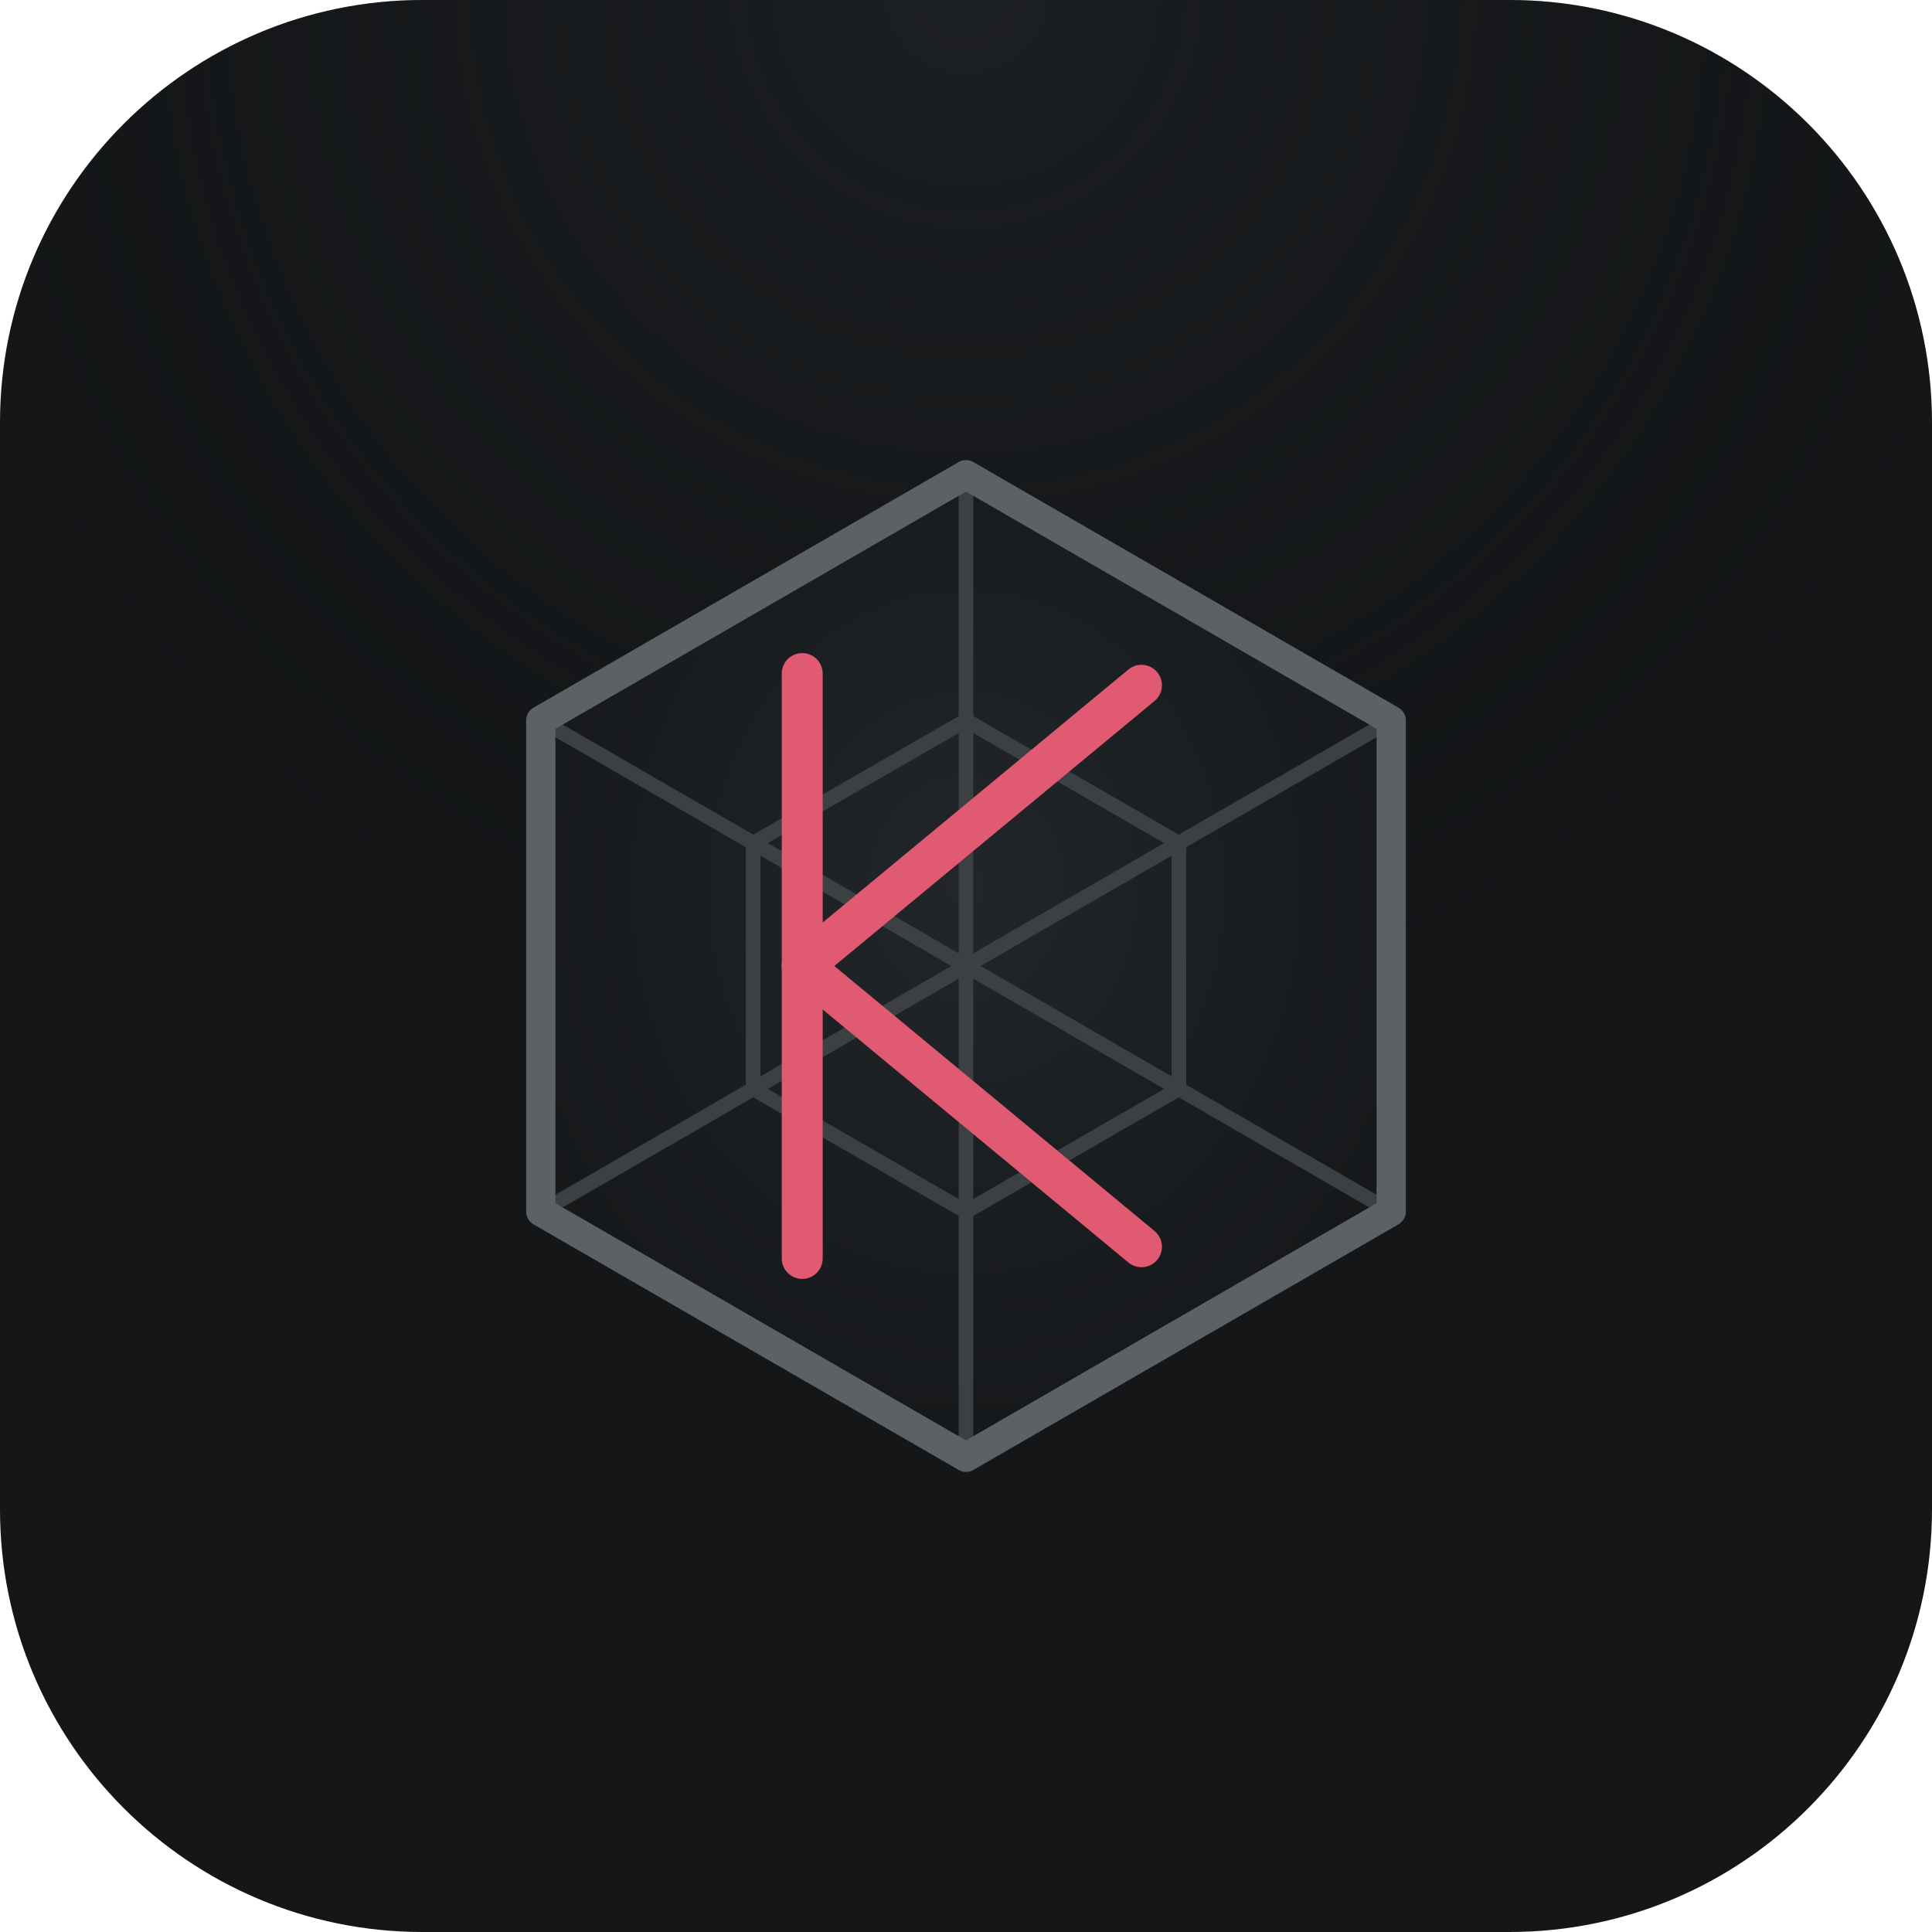
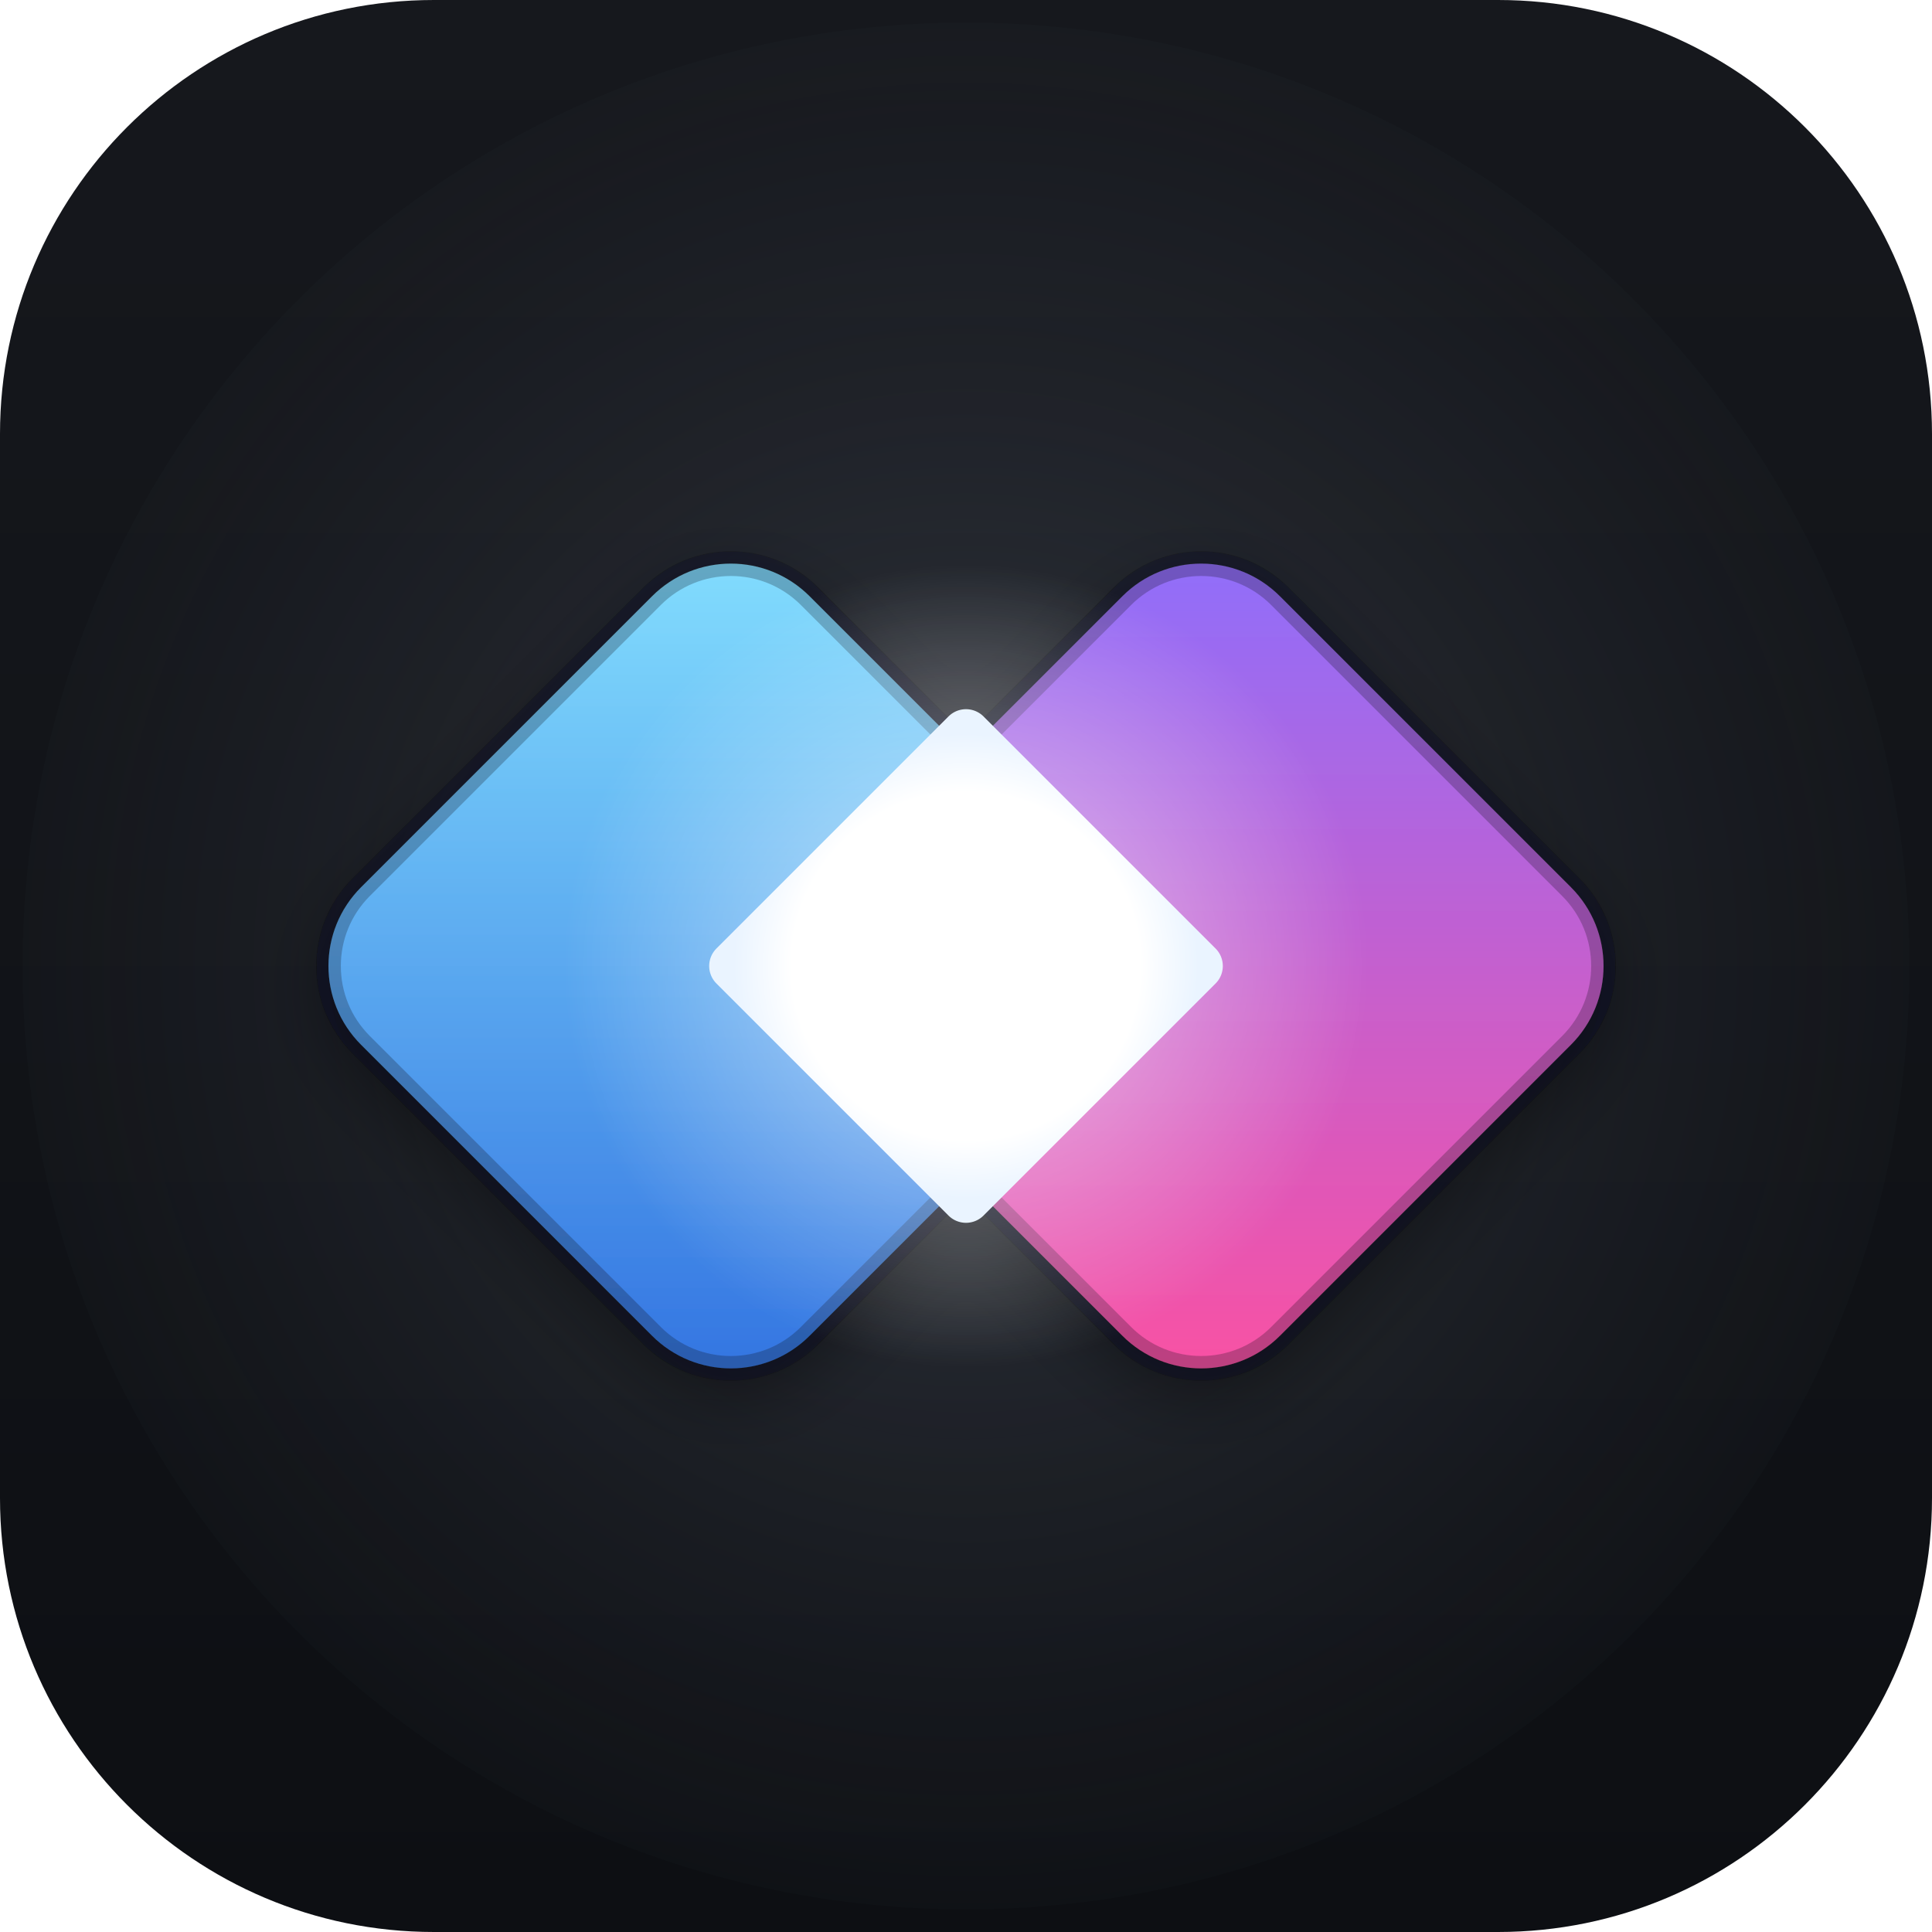
<svg xmlns="http://www.w3.org/2000/svg" viewBox="0 0 512 512" fill="none">
-   <rect width="512" height="512" rx="112" fill="#141618" />
-   <rect width="512" height="512" rx="112" fill="url(#sheen)" />
-   <g stroke-linecap="round" stroke-linejoin="round" transform="translate(128,128) scale(2)">
-     <path d="M64 -20 L136.7 22 L136.7 106 L64 148 L-8.7 106 L-8.7 22 Z" transform="translate(0,0)" fill="none" opacity="0" />
-   </g>
-   <g stroke-linecap="round" stroke-linejoin="round" transform="translate(256,256) scale(1.55) translate(-128,-128)">
-     <path d="M128 44 L200.7 86 L200.7 170 L128 212 L55.3 170 L55.3 86 Z" fill="url(#mist)" />
-     <g stroke="#3d4042" stroke-width="2.5">
-       <path d="M128 44 L128 128 M200.7 86 L128 128 M200.7 170 L128 128                M128 212 L128 128 M55.3 170 L128 128 M55.3 86 L128 128" />
-       <path d="M128 86 L164.4 107 L164.4 149 L128 170 L91.6 149 L91.6 107 Z" />
-     </g>
-     <path d="M128 44 L200.7 86 L200.7 170 L128 212 L55.3 170 L55.3 86 Z" stroke="#5c6165" stroke-width="5" />
-     <g stroke="#e05a72" stroke-width="7">
-       <path d="M100 78 L100 178" />
-       <path d="M100 128 L158 80" />
-       <path d="M100 128 L158 176" />
-     </g>
-   </g>
  <defs>
-     <radialGradient id="mist" cx="0.5" cy="0.42" r="0.65">
-       <stop offset="0" stop-color="#22262a" />
-       <stop offset="1" stop-color="#141618" />
+     <linearGradient id="key-a" x1="0" y1="0" x2="1" y2="1">
+       <stop offset="0" stop-color="#86e2ff" />
+       <stop offset="1" stop-color="#2f6fe0" />
+     </linearGradient>
+     <linearGradient id="key-b" x1="0" y1="0" x2="1" y2="1">
+       <stop offset="0" stop-color="#8a70ff" />
+       <stop offset="1" stop-color="#ff4f9e" />
+     </linearGradient>
+     <radialGradient id="key-core" cx="0.5" cy="0.5" r="0.5">
+       <stop offset="0" stop-color="#ffffff" />
+       <stop offset="0.75" stop-color="#ffffff" />
+       <stop offset="1" stop-color="#eaf4ff" />
    </radialGradient>
-     <radialGradient id="sheen" cx="0.5" cy="0.0" r="1.0">
-       <stop offset="0" stop-color="#22262a" stop-opacity="0.6" />
-       <stop offset="0.55" stop-color="#141618" stop-opacity="0" />
+     <radialGradient id="key-glow" cx="0.5" cy="0.5" r="0.5">
+       <stop offset="0" stop-color="#ffffff" stop-opacity="0.6" />
+       <stop offset="1" stop-color="#ffffff" stop-opacity="0" />
+     </radialGradient>
+     <filter id="key-shadow" x="-30%" y="-30%" width="160%" height="160%">
+       <feDropShadow dx="0" dy="7" stdDeviation="11" flood-color="#04060b" flood-opacity="0.4" />
+     </filter>
+     <linearGradient id="tile-bg" x1="0" y1="0" x2="0" y2="1">
+       <stop offset="0" stop-color="#16181d" />
+       <stop offset="1" stop-color="#0d0f13" />
+     </linearGradient>
+     <radialGradient id="tile-bloom" cx="0.5" cy="0.5" r="0.55">
+       <stop offset="0" stop-color="#b7c6e2" stop-opacity="0.18" />
+       <stop offset="0.6" stop-color="#b7c6e2" stop-opacity="0.06" />
+       <stop offset="1" stop-color="#b7c6e2" stop-opacity="0" />
    </radialGradient>
  </defs>
+   <rect width="512" height="512" rx="115" fill="url(#tile-bg)" />
+   <circle cx="256" cy="256" r="250" fill="url(#tile-bloom)" />
+   <g transform="translate(256 256) scale(0.82) translate(-256 -256)">
+     <g filter="url(#key-shadow)">
+       <g transform="rotate(45 180 256)">
+         <rect x="77.5" y="153.5" width="205" height="205" rx="36" fill="url(#key-a)" stroke="#0c0e14" stroke-opacity="0.25" stroke-width="8" />
+       </g>
+       <g transform="rotate(45 332 256)">
+         <rect x="229.5" y="153.5" width="205" height="205" rx="36" fill="url(#key-b)" stroke="#0c0e14" stroke-opacity="0.25" stroke-width="8" />
+       </g>
+     </g>
+     <circle cx="256" cy="256" r="130" fill="url(#key-glow)" />
+     <path d="M256 181 L331 256 L256 331 L181 256 Z" fill="url(#key-core)" stroke="url(#key-core)" stroke-width="16" stroke-linejoin="round" />
+   </g>
</svg>
